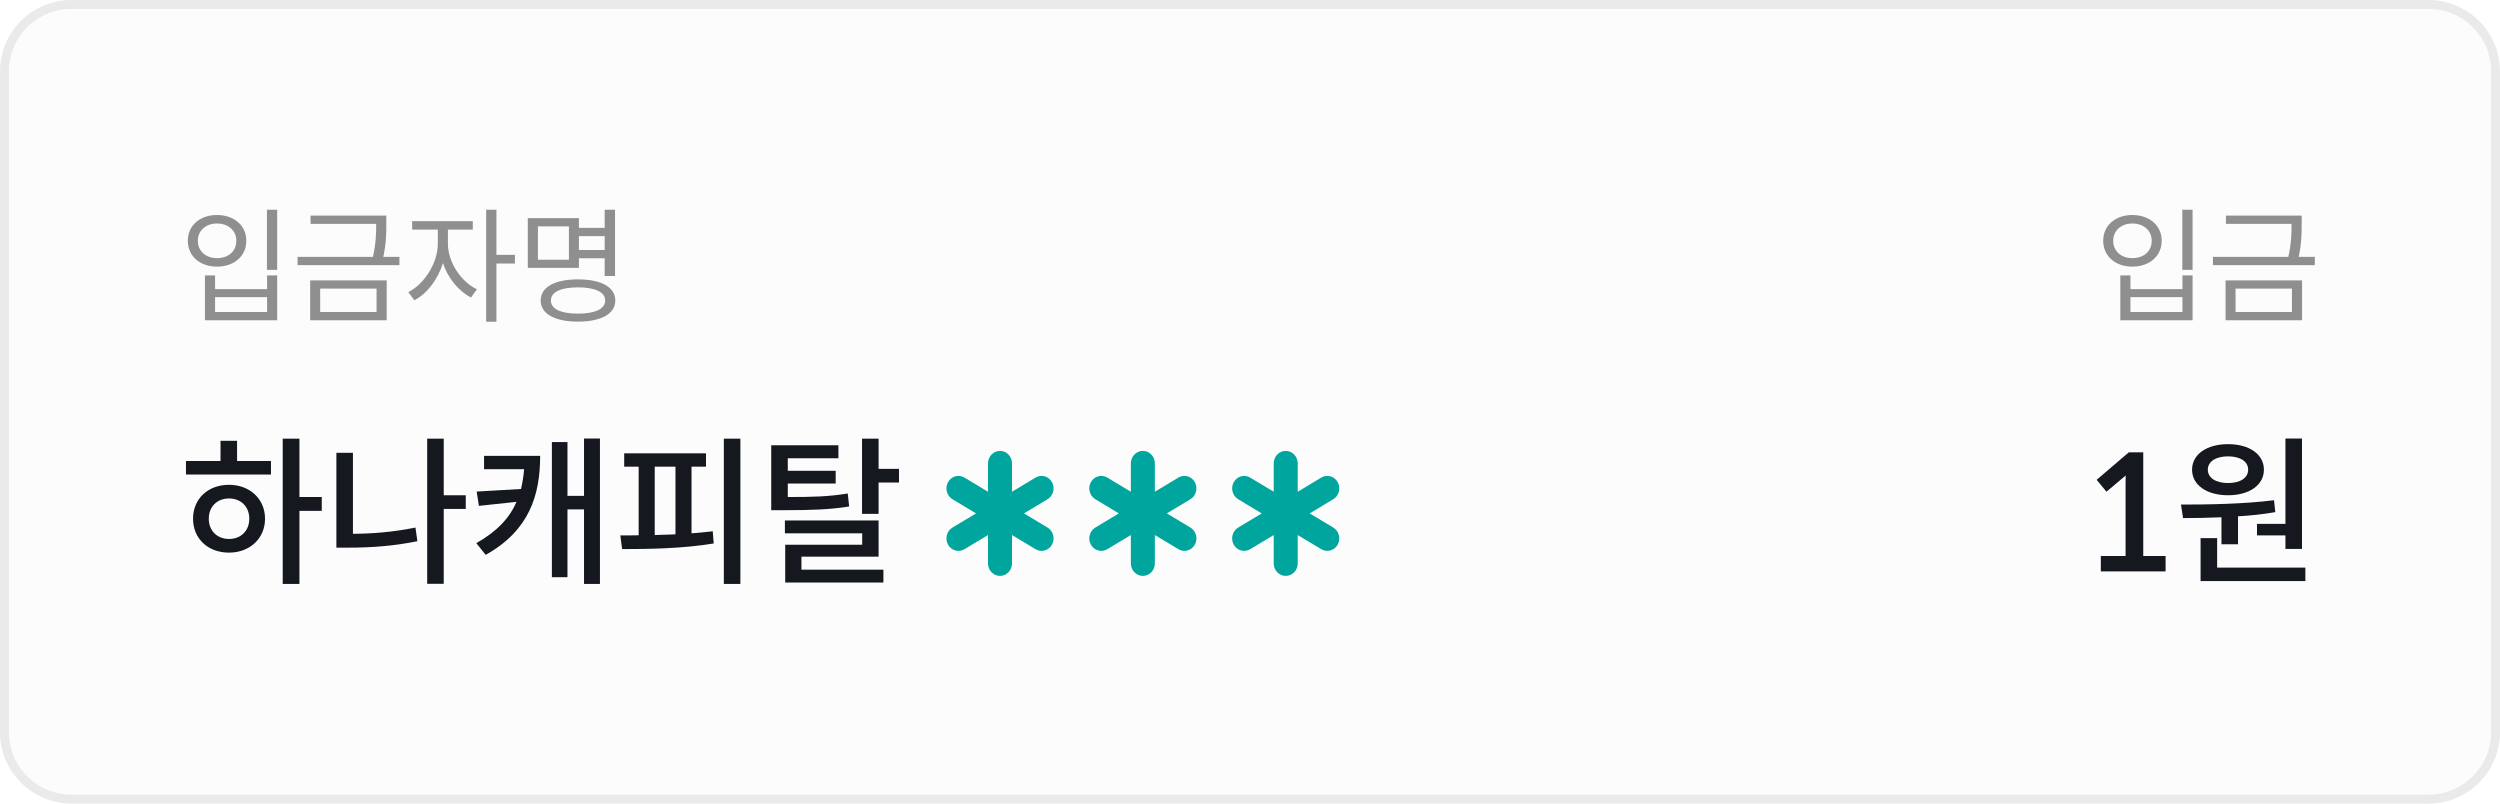
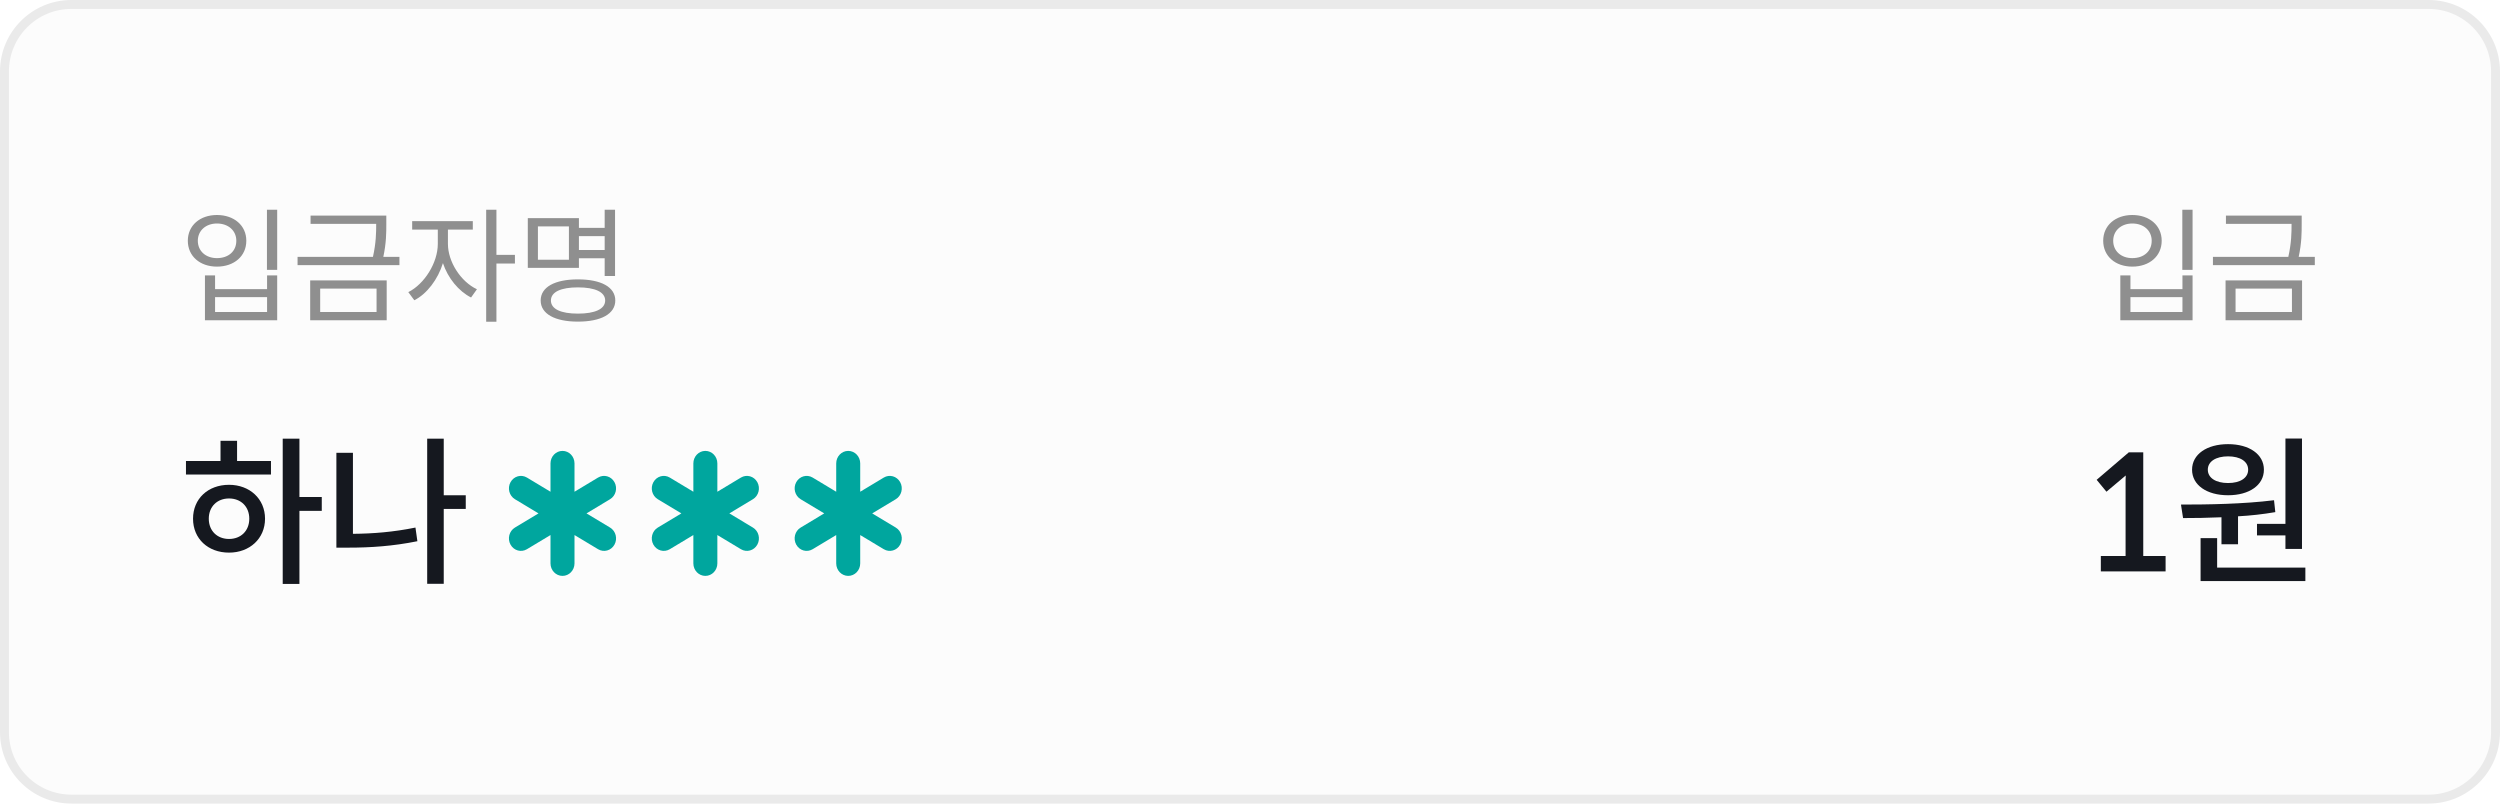
<svg xmlns="http://www.w3.org/2000/svg" width="280" height="90" viewBox="0 0 280 90" fill="none">
  <rect x="0.5" y="0.5" width="279" height="89" rx="7.5" fill="#FCFCFC" />
-   <path d="M31.046 30.226V23.492H29.898V30.226H31.046ZM24.298 24.08C22.408 24.08 21.036 25.242 21.036 26.964C21.036 28.7 22.408 29.862 24.298 29.862C26.202 29.862 27.588 28.7 27.588 26.964C27.588 25.242 26.202 24.08 24.298 24.08ZM24.298 25.032C25.572 25.032 26.468 25.83 26.468 26.964C26.468 28.14 25.586 28.91 24.298 28.91C23.052 28.91 22.156 28.126 22.156 26.964C22.156 25.83 23.052 25.032 24.298 25.032ZM24.088 32.382V30.842H22.954V35.868H31.046V30.842H29.912V32.382H24.088ZM29.912 34.944H24.088V33.278H29.912V34.944ZM44.737 29.694V28.77H42.931C43.267 27.188 43.267 26.068 43.267 25.074V24.15H34.783V25.074H42.133C42.133 26.068 42.119 27.202 41.769 28.77H33.327V29.694H44.737ZM43.309 31.402H34.741V35.868H43.309V31.402ZM42.175 34.944H35.861V32.326H42.175V34.944ZM55.6 29.512H57.672V28.546H55.6V23.492H54.452V36.036H55.6V29.512ZM50.168 27.314V25.718H52.954V24.766H46.164V25.718H49.034V27.314C49.034 29.442 47.522 31.822 45.73 32.718L46.402 33.628C47.802 32.928 49.048 31.29 49.608 29.47C50.168 31.15 51.358 32.606 52.758 33.32L53.416 32.396C51.596 31.542 50.168 29.316 50.168 27.314ZM59.113 30.002H64.839V28.924H67.723V30.912H68.885V23.492H67.723V25.522H64.839V24.43H59.113V30.002ZM60.247 25.354H63.719V29.092H60.247V25.354ZM64.839 28V26.446H67.723V28H64.839ZM64.727 31.29C62.151 31.29 60.555 32.144 60.555 33.656C60.555 35.154 62.151 36.022 64.727 36.022C67.317 36.022 68.913 35.154 68.913 33.656C68.913 32.144 67.317 31.29 64.727 31.29ZM64.727 35.126C62.809 35.126 61.703 34.608 61.703 33.656C61.703 32.704 62.809 32.186 64.727 32.186C66.645 32.186 67.779 32.704 67.779 33.656C67.779 34.608 66.645 35.126 64.727 35.126Z" fill="#8F8F8F" />
-   <path d="M36.038 57.214V55.666H33.536V49.132H31.664V65.404H33.536V57.214H36.038ZM26.552 51.634V49.366H24.698V51.634H20.828V53.146H30.35V51.634H26.552ZM25.652 54.298C23.294 54.298 21.62 55.864 21.62 58.096C21.62 60.328 23.294 61.894 25.652 61.894C27.956 61.894 29.684 60.328 29.684 58.096C29.684 55.864 27.956 54.298 25.652 54.298ZM25.652 60.364C24.338 60.364 23.384 59.464 23.384 58.096C23.384 56.728 24.338 55.828 25.652 55.828C26.966 55.828 27.92 56.728 27.92 58.096C27.92 59.464 26.966 60.364 25.652 60.364ZM52.165 56.998V55.468H49.699V49.132H47.845V65.386H49.699V56.998H52.165ZM39.529 59.788V50.716H37.675V61.336H39.025C41.491 61.336 43.993 61.174 46.747 60.616L46.531 59.086C44.065 59.59 41.779 59.77 39.529 59.788ZM67.193 49.114H65.411V55.54H63.557V49.51H61.811V64.648H63.557V57.052H65.411V65.404H67.193V49.114ZM60.497 51.058H54.215V52.552H58.697C58.643 53.326 58.517 54.046 58.355 54.766L53.387 55.054L53.639 56.656L57.851 56.206C57.077 58.006 55.673 59.518 53.351 60.832L54.395 62.146C59.291 59.41 60.497 55.45 60.497 51.058ZM82.924 49.132H81.07V65.404H82.924V49.132ZM77.452 59.734V52.264H79.072V50.77H69.91V52.264H71.53V59.95C70.81 59.968 70.108 59.968 69.478 59.968L69.676 61.498C72.646 61.498 76.48 61.444 79.936 60.868L79.828 59.5C79.054 59.59 78.262 59.68 77.452 59.734ZM73.33 59.932V52.264H75.652V59.842C74.878 59.896 74.104 59.878 73.33 59.932ZM100.688 52.516H98.402V49.132H96.548V57.556H98.402V54.046H100.688V52.516ZM95.108 56.728L94.946 55.27C92.894 55.612 91.166 55.666 88.232 55.666V54.154H93.596V52.732H88.232V51.328H93.902V49.87H86.378V57.142H87.656C91.004 57.142 92.912 57.07 95.108 56.728ZM89.762 63.802V62.344H98.402V58.294H87.908V59.734H96.566V61.012H87.944V65.242H98.942V63.802H89.762Z" fill="#15181F" />
-   <path d="M112 50.5C112.742 50.5 113.344 51.127 113.344 51.9V55.075L115.983 53.488C116.626 53.101 117.448 53.33 117.819 54C118.19 54.67 117.97 55.526 117.327 55.912L114.688 57.5L117.328 59.088C117.971 59.474 118.191 60.33 117.82 61C117.449 61.67 116.627 61.899 115.984 61.512L113.344 59.925V63.1C113.344 63.873 112.742 64.5 112 64.5C111.258 64.5 110.656 63.873 110.656 63.1V59.925L108.016 61.512C107.373 61.899 106.551 61.67 106.18 61C105.809 60.33 106.029 59.474 106.672 59.088L109.312 57.5L106.673 55.912C106.03 55.526 105.81 54.67 106.181 54C106.552 53.33 107.374 53.101 108.017 53.488L110.656 55.075V51.9C110.656 51.127 111.258 50.5 112 50.5Z" fill="#00A69E" />
-   <path d="M128 50.5C128.742 50.5 129.344 51.127 129.344 51.9V55.075L131.983 53.488C132.626 53.101 133.448 53.33 133.819 54C134.19 54.67 133.97 55.526 133.327 55.912L130.688 57.5L133.328 59.088C133.971 59.474 134.191 60.33 133.82 61C133.449 61.67 132.627 61.899 131.984 61.512L129.344 59.925V63.1C129.344 63.873 128.742 64.5 128 64.5C127.258 64.5 126.656 63.873 126.656 63.1V59.925L124.016 61.512C123.373 61.899 122.551 61.67 122.18 61C121.809 60.33 122.029 59.474 122.672 59.088L125.312 57.5L122.673 55.912C122.03 55.526 121.81 54.67 122.181 54C122.552 53.33 123.374 53.101 124.017 53.488L126.656 55.075V51.9C126.656 51.127 127.258 50.5 128 50.5Z" fill="#00A69E" />
-   <path d="M144 50.5C144.742 50.5 145.344 51.127 145.344 51.9V55.075L147.983 53.488C148.626 53.101 149.448 53.33 149.819 54C150.19 54.67 149.97 55.526 149.327 55.912L146.688 57.5L149.328 59.088C149.971 59.474 150.191 60.33 149.82 61C149.449 61.67 148.627 61.899 147.984 61.512L145.344 59.925V63.1C145.344 63.873 144.742 64.5 144 64.5C143.258 64.5 142.656 63.873 142.656 63.1V59.925L140.016 61.512C139.373 61.899 138.551 61.67 138.18 61C137.809 60.33 138.029 59.474 138.672 59.088L141.312 57.5L138.673 55.912C138.03 55.526 137.81 54.67 138.181 54C138.552 53.33 139.374 53.101 140.017 53.488L142.656 55.075V51.9C142.656 51.127 143.258 50.5 144 50.5Z" fill="#00A69E" />
-   <path d="M245.568 30.226V23.492H244.42V30.226H245.568ZM238.82 24.08C236.93 24.08 235.558 25.242 235.558 26.964C235.558 28.7 236.93 29.862 238.82 29.862C240.724 29.862 242.11 28.7 242.11 26.964C242.11 25.242 240.724 24.08 238.82 24.08ZM238.82 25.032C240.094 25.032 240.99 25.83 240.99 26.964C240.99 28.14 240.108 28.91 238.82 28.91C237.574 28.91 236.678 28.126 236.678 26.964C236.678 25.83 237.574 25.032 238.82 25.032ZM238.61 32.382V30.842H237.476V35.868H245.568V30.842H244.434V32.382H238.61ZM244.434 34.944H238.61V33.278H244.434V34.944ZM259.259 29.694V28.77H257.453C257.789 27.188 257.789 26.068 257.789 25.074V24.15H249.305V25.074H256.655C256.655 26.068 256.641 27.202 256.291 28.77H247.849V29.694H259.259ZM257.831 31.402H249.263V35.868H257.831V31.402ZM256.697 34.944H250.383V32.326H256.697V34.944Z" fill="#8F8F8F" />
-   <path d="M235.923 55.072L238.083 53.254C238.065 53.56 238.065 53.866 238.065 54.154V62.272H235.293V64H242.547V62.272H240.045V50.662H238.425L234.825 53.74L235.923 55.072ZM255.969 58.672H252.783V59.968H255.969V61.48H257.823V49.114H255.969V58.672ZM249.543 55.468C251.919 55.468 253.557 54.334 253.557 52.606C253.557 50.878 251.919 49.744 249.543 49.744C247.167 49.744 245.511 50.878 245.511 52.606C245.511 54.334 247.167 55.468 249.543 55.468ZM249.543 51.112C250.911 51.112 251.793 51.688 251.793 52.606C251.793 53.524 250.911 54.1 249.543 54.1C248.175 54.1 247.275 53.524 247.275 52.606C247.275 51.688 248.175 51.112 249.543 51.112ZM248.805 57.934V60.958H250.659V57.826C252.045 57.754 253.467 57.592 254.835 57.358L254.691 56.026C251.235 56.458 247.257 56.512 244.269 56.512L244.503 58.024C245.799 58.024 247.221 58.006 248.805 57.934ZM258.201 63.568H248.319V60.274H246.465V65.08H258.201V63.568Z" fill="#15181F" />
+   <path d="M31.046 23.492V30.226H29.898V23.492H31.046ZM24.298 24.08C26.202 24.08 27.588 25.242 27.588 26.964C27.588 28.7 26.202 29.862 24.298 29.862C22.408 29.862 21.036 28.7 21.036 26.964C21.036 25.242 22.408 24.08 24.298 24.08ZM24.298 25.032C23.052 25.032 22.156 25.83 22.156 26.964C22.156 28.126 23.052 28.91 24.298 28.91C25.586 28.91 26.468 28.14 26.468 26.964C26.468 25.83 25.572 25.032 24.298 25.032ZM24.088 30.842V32.382H29.912V30.842H31.046V35.868H22.954V30.842H24.088ZM24.088 34.944H29.912V33.278H24.088V34.944ZM44.737 28.77V29.694H33.327V28.77H41.769C42.119 27.202 42.133 26.068 42.133 25.074H34.783V24.15H43.267V25.074C43.267 26.068 43.267 27.188 42.931 28.77H44.737ZM34.741 31.402H43.309V35.868H34.741V31.402ZM35.861 34.944H42.175V32.326H35.861V34.944ZM57.672 29.512H55.6V36.036H54.452V23.492H55.6V28.546H57.672V29.512ZM50.168 27.314C50.168 29.316 51.596 31.542 53.416 32.396L52.758 33.32C51.358 32.606 50.168 31.15 49.608 29.47C49.048 31.29 47.802 32.928 46.402 33.628L45.73 32.718C47.522 31.822 49.034 29.442 49.034 27.314V25.718H46.164V24.766H52.954V25.718H50.168V27.314ZM64.839 30.002H59.113V24.43H64.839V25.522H67.723V23.492H68.885V30.912H67.723V28.924H64.839V30.002ZM63.719 25.354H60.247V29.092H63.719V25.354ZM64.839 26.446V28H67.723V26.446H64.839ZM64.727 31.29C67.317 31.29 68.913 32.144 68.913 33.656C68.913 35.154 67.317 36.022 64.727 36.022C62.151 36.022 60.555 35.154 60.555 33.656C60.555 32.144 62.151 31.29 64.727 31.29ZM64.727 35.126C66.645 35.126 67.779 34.608 67.779 33.656C67.779 32.704 66.645 32.186 64.727 32.186C62.809 32.186 61.703 32.704 61.703 33.656C61.703 34.608 62.809 35.126 64.727 35.126Z" fill="#8F8F8F" />
+   <path d="M36.038 57.214H33.536V65.404H31.664V49.132H33.536V55.666H36.038V57.214ZM26.552 51.634H30.35V53.146H20.828V51.634H24.698V49.366H26.552V51.634ZM25.652 54.298C27.956 54.298 29.684 55.864 29.684 58.096C29.684 60.328 27.956 61.894 25.652 61.894C23.294 61.894 21.62 60.328 21.62 58.096C21.62 55.864 23.294 54.298 25.652 54.298ZM25.652 60.364C26.966 60.364 27.92 59.464 27.92 58.096C27.92 56.728 26.966 55.828 25.652 55.828C24.338 55.828 23.384 56.728 23.384 58.096C23.384 59.464 24.338 60.364 25.652 60.364ZM52.165 56.998H49.699V65.386H47.845V49.132H49.699V55.468H52.165V56.998ZM39.529 59.788C41.779 59.77 44.065 59.59 46.531 59.086L46.747 60.616C43.993 61.174 41.491 61.336 39.025 61.336H37.675V50.716H39.529V59.788Z" fill="#15181F" />
+   <path d="M63 50.5C63.742 50.5 64.344 51.127 64.344 51.9V55.075L66.983 53.488C67.626 53.101 68.448 53.33 68.819 54C69.19 54.67 68.97 55.526 68.327 55.912L65.688 57.5L68.328 59.088C68.971 59.474 69.191 60.33 68.82 61C68.449 61.67 67.627 61.899 66.984 61.512L64.344 59.925V63.1C64.344 63.873 63.742 64.5 63 64.5C62.258 64.5 61.656 63.873 61.656 63.1V59.925L59.016 61.512C58.373 61.899 57.551 61.67 57.18 61C56.809 60.33 57.029 59.474 57.672 59.088L60.312 57.5L57.673 55.912C57.03 55.526 56.81 54.67 57.181 54C57.552 53.33 58.374 53.101 59.017 53.488L61.656 55.075V51.9C61.656 51.127 62.258 50.5 63 50.5Z" fill="#00A69E" />
+   <path d="M79 50.5C79.742 50.5 80.344 51.127 80.344 51.9V55.075L82.983 53.488C83.626 53.101 84.448 53.33 84.819 54C85.19 54.67 84.97 55.526 84.327 55.912L81.688 57.5L84.328 59.088C84.971 59.474 85.191 60.33 84.82 61C84.449 61.67 83.627 61.899 82.984 61.512L80.344 59.925V63.1C80.344 63.873 79.742 64.5 79 64.5C78.258 64.5 77.656 63.873 77.656 63.1V59.925L75.016 61.512C74.373 61.899 73.551 61.67 73.18 61C72.809 60.33 73.029 59.474 73.672 59.088L76.312 57.5L73.673 55.912C73.03 55.526 72.81 54.67 73.181 54C73.552 53.33 74.374 53.101 75.017 53.488L77.656 55.075V51.9C77.656 51.127 78.258 50.5 79 50.5Z" fill="#00A69E" />
+   <path d="M95 50.5C95.742 50.5 96.344 51.127 96.344 51.9V55.075L98.983 53.488C99.626 53.101 100.448 53.33 100.819 54C101.19 54.67 100.97 55.526 100.327 55.912L97.688 57.5L100.328 59.088C100.971 59.474 101.191 60.33 100.82 61C100.449 61.67 99.627 61.899 98.984 61.512L96.344 59.925V63.1C96.344 63.873 95.742 64.5 95 64.5C94.258 64.5 93.656 63.873 93.656 63.1V59.925L91.016 61.512C90.373 61.899 89.551 61.67 89.18 61C88.809 60.33 89.029 59.474 89.672 59.088L92.312 57.5L89.673 55.912C89.03 55.526 88.81 54.67 89.181 54C89.552 53.33 90.374 53.101 91.017 53.488L93.656 55.075V51.9C93.656 51.127 94.258 50.5 95 50.5Z" fill="#00A69E" />
+   <path d="M245.568 23.492V30.226H244.42V23.492H245.568ZM238.82 24.08C240.724 24.08 242.11 25.242 242.11 26.964C242.11 28.7 240.724 29.862 238.82 29.862C236.93 29.862 235.558 28.7 235.558 26.964C235.558 25.242 236.93 24.08 238.82 24.08ZM238.82 25.032C237.574 25.032 236.678 25.83 236.678 26.964C236.678 28.126 237.574 28.91 238.82 28.91C240.108 28.91 240.99 28.14 240.99 26.964C240.99 25.83 240.094 25.032 238.82 25.032ZM238.61 30.842V32.382H244.434V30.842H245.568V35.868H237.476V30.842H238.61ZM238.61 34.944H244.434V33.278H238.61V34.944ZM259.259 28.77V29.694H247.849V28.77H256.291C256.641 27.202 256.655 26.068 256.655 25.074H249.305V24.15H257.789V25.074C257.789 26.068 257.789 27.188 257.453 28.77H259.259ZM249.263 31.402H257.831V35.868H249.263V31.402ZM250.383 34.944H256.697V32.326H250.383V34.944Z" fill="#8F8F8F" />
+   <path d="M235.923 55.072L234.825 53.74L238.425 50.662H240.045V62.272H242.547V64H235.293V62.272H238.065V54.154C238.065 53.866 238.065 53.56 238.083 53.254L235.923 55.072ZM255.969 58.672V49.114H257.823V61.48H255.969V59.968H252.783V58.672H255.969ZM249.543 55.468C247.167 55.468 245.511 54.334 245.511 52.606C245.511 50.878 247.167 49.744 249.543 49.744C251.919 49.744 253.557 50.878 253.557 52.606C253.557 54.334 251.919 55.468 249.543 55.468ZM249.543 51.112C248.175 51.112 247.275 51.688 247.275 52.606C247.275 53.524 248.175 54.1 249.543 54.1C250.911 54.1 251.793 53.524 251.793 52.606C251.793 51.688 250.911 51.112 249.543 51.112ZM248.805 57.934C247.221 58.006 245.799 58.024 244.503 58.024L244.269 56.512C247.257 56.512 251.235 56.458 254.691 56.026L254.835 57.358C253.467 57.592 252.045 57.754 250.659 57.826V60.958H248.805V57.934ZM258.201 63.568V65.08H246.465V60.274H248.319V63.568H258.201Z" fill="#15181F" />
  <rect x="0.5" y="0.5" width="279" height="89" rx="7.5" stroke="#EAEAEA" />
</svg>
